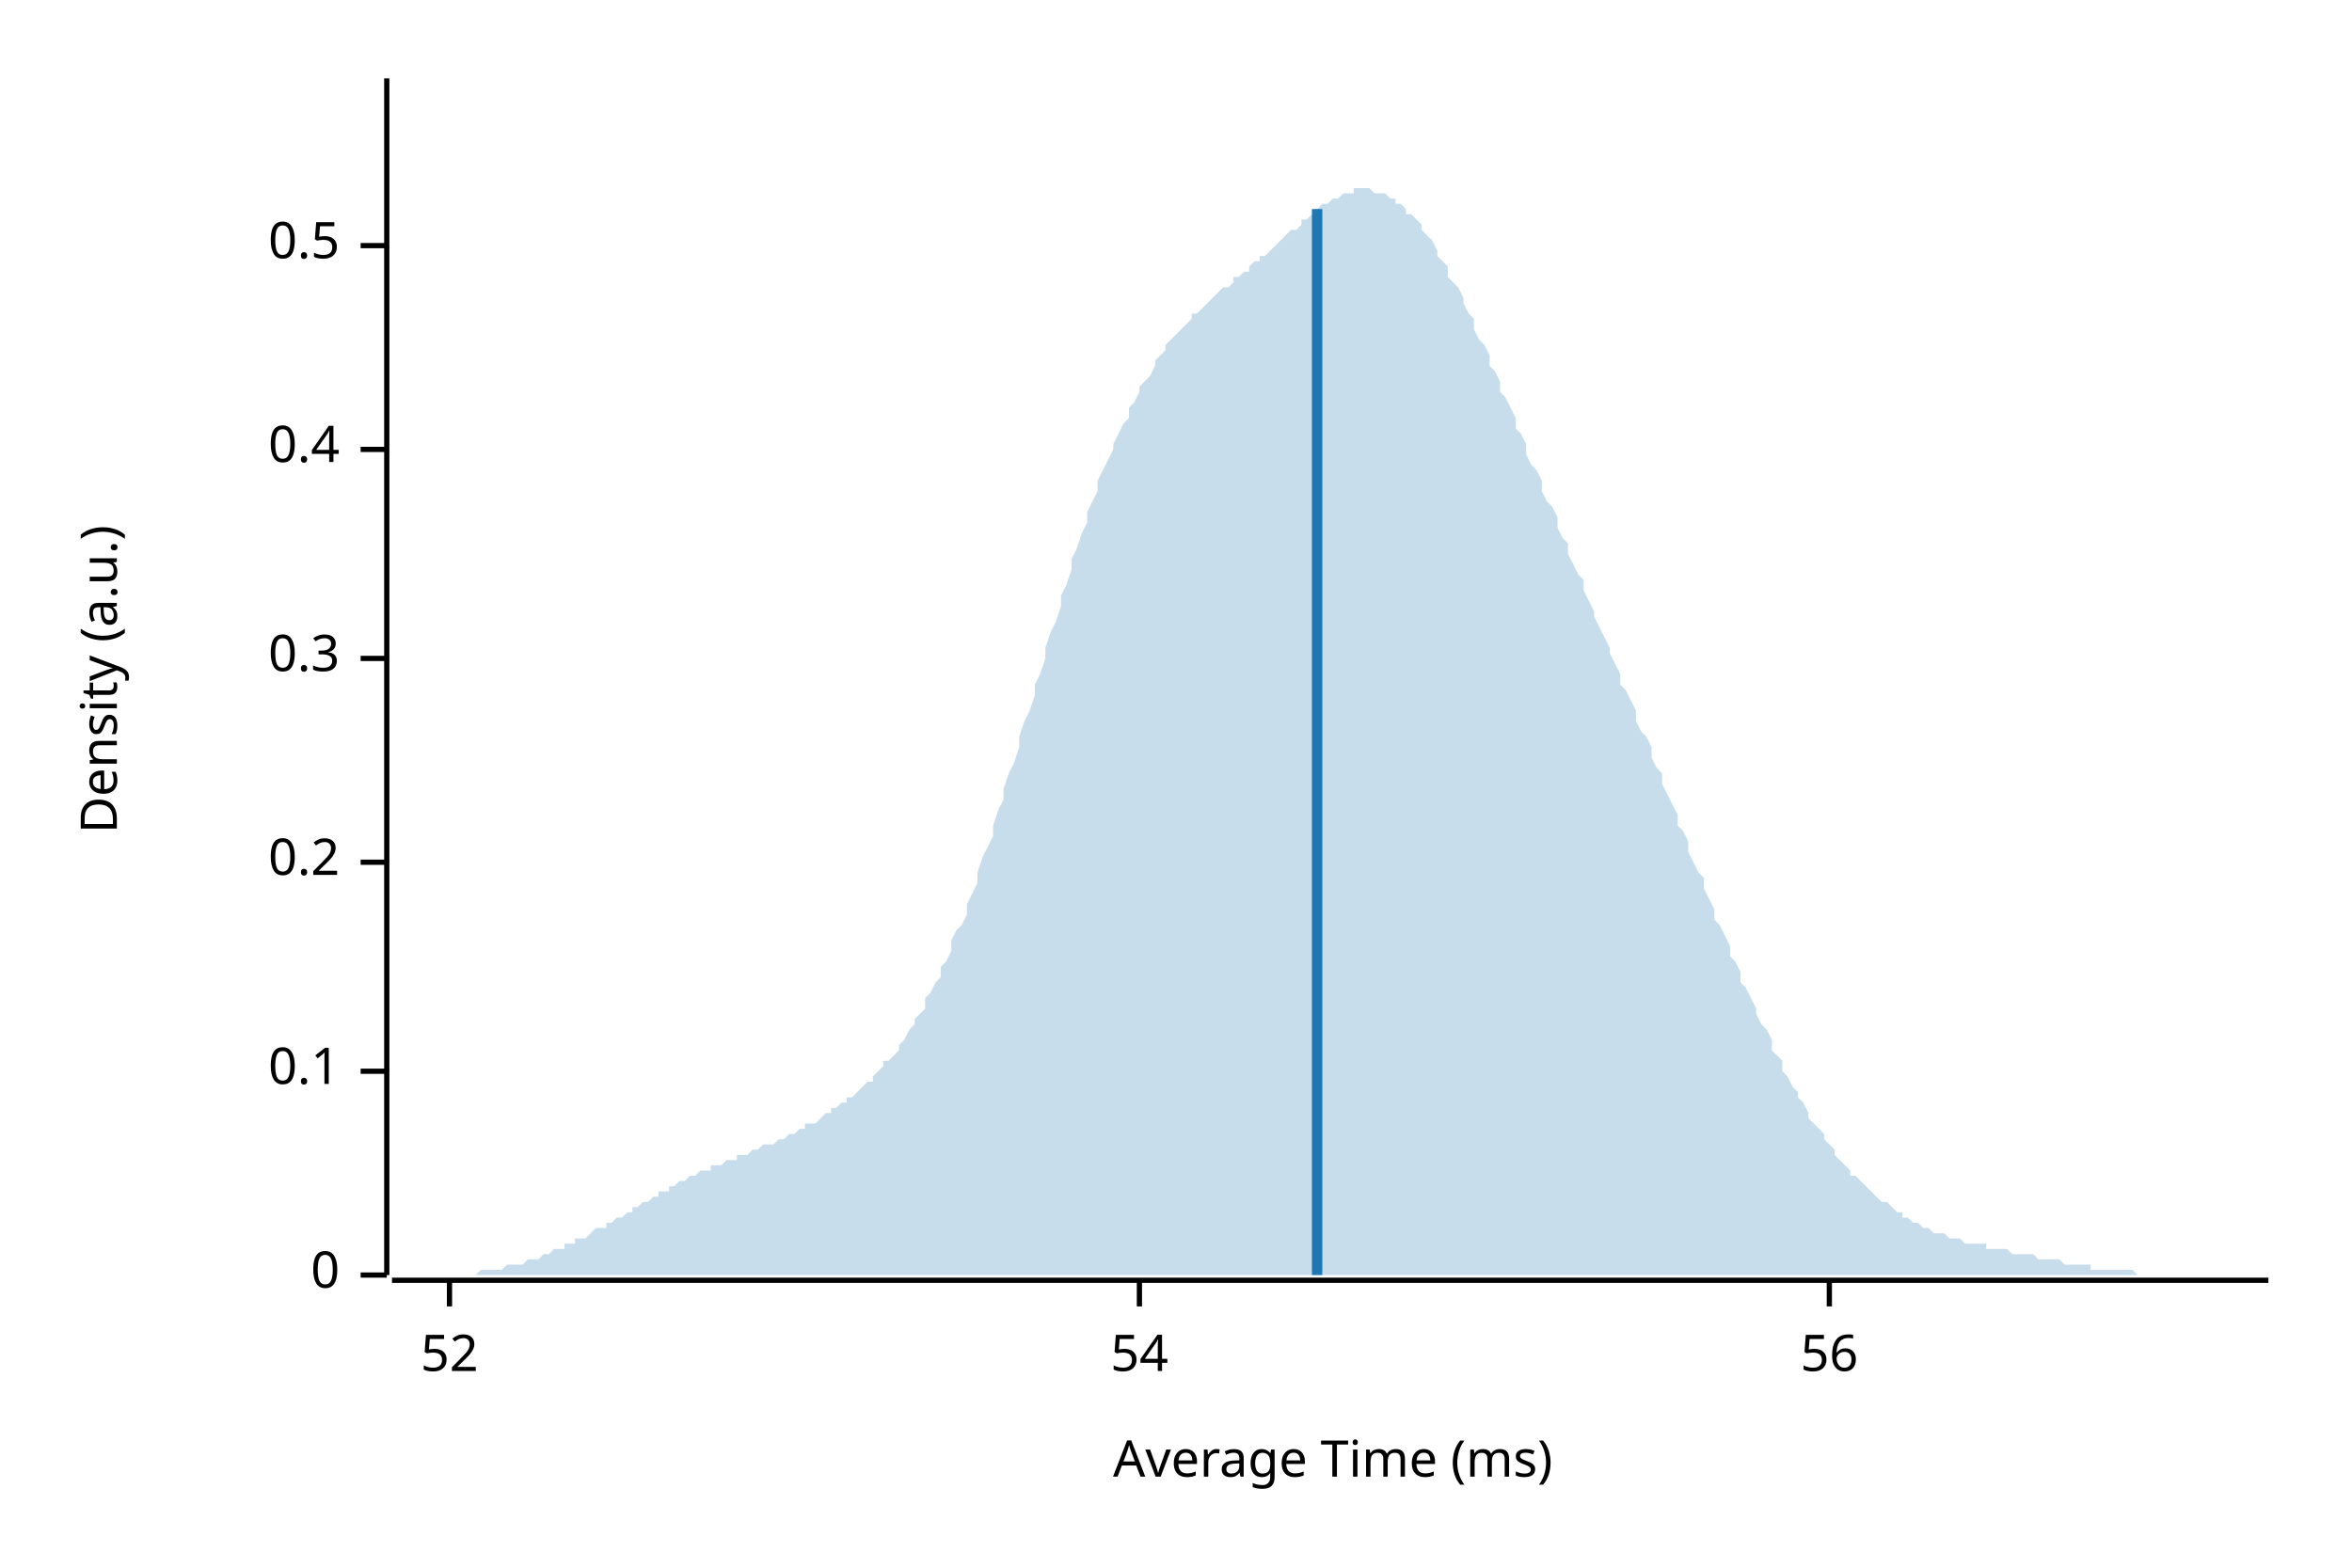
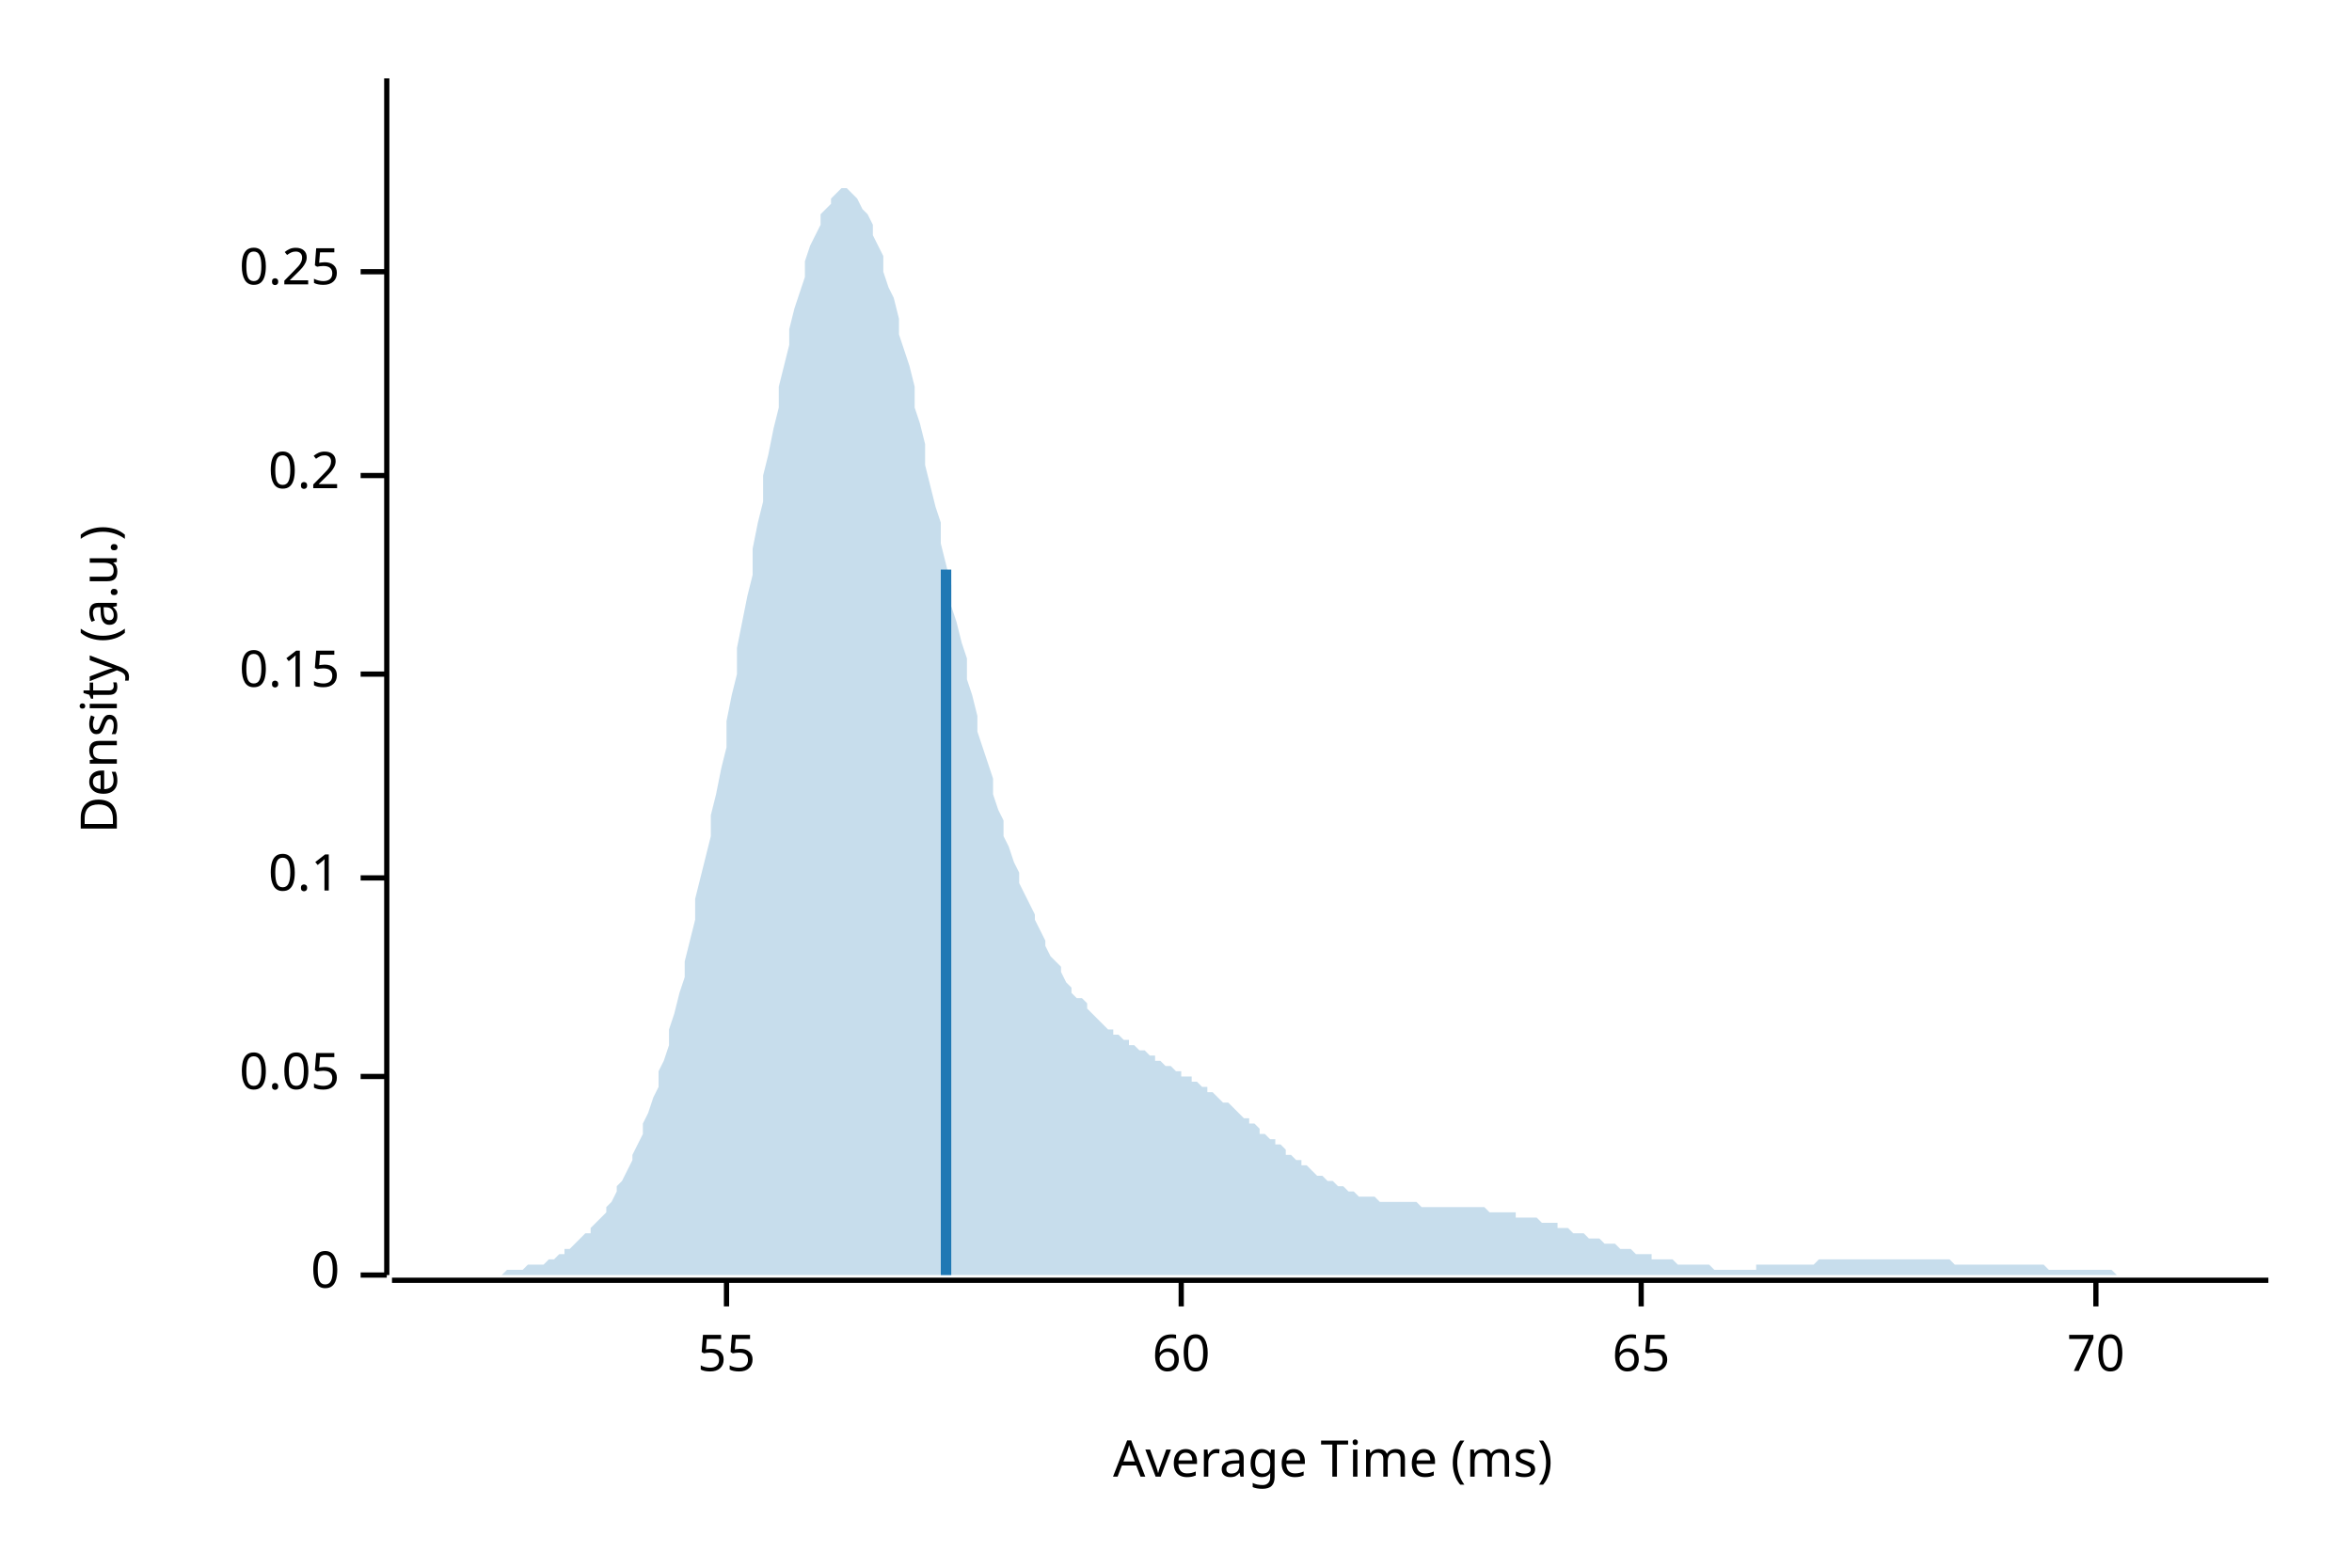
<svg xmlns="http://www.w3.org/2000/svg" width="450" height="300" viewBox="0 0 450 300">
  <text x="15" y="130" dy="0.76em" text-anchor="middle" font-family="sans-serif" font-size="9.677" opacity="1" fill="#000000" transform="rotate(270, 15, 130)">
Density (a.u.)
</text>
  <text x="255" y="285" dy="-0.5ex" text-anchor="middle" font-family="sans-serif" font-size="9.677" opacity="1" fill="#000000">
Average Time (ms)
</text>
  <polyline fill="none" opacity="1" stroke="#000000" stroke-width="1" points="74,15 74,244 " />
  <text x="65" y="244" dy="0.5ex" text-anchor="end" font-family="sans-serif" font-size="9.677" opacity="1" fill="#000000">
0
</text>
  <polyline fill="none" opacity="1" stroke="#000000" stroke-width="1" points="69,244 74,244 " />
-   <text x="65" y="205" dy="0.5ex" text-anchor="end" font-family="sans-serif" font-size="9.677" opacity="1" fill="#000000">
+   <text x="65" y="206" dy="0.5ex" text-anchor="end" font-family="sans-serif" font-size="9.677" opacity="1" fill="#000000">
+ 0.05
+ </text>
+   <polyline fill="none" opacity="1" stroke="#000000" stroke-width="1" points="69,206 74,206 " />
+   <text x="65" y="168" dy="0.5ex" text-anchor="end" font-family="sans-serif" font-size="9.677" opacity="1" fill="#000000">
0.1
</text>
-   <polyline fill="none" opacity="1" stroke="#000000" stroke-width="1" points="69,205 74,205 " />
-   <text x="65" y="165" dy="0.5ex" text-anchor="end" font-family="sans-serif" font-size="9.677" opacity="1" fill="#000000">
+   <polyline fill="none" opacity="1" stroke="#000000" stroke-width="1" points="69,168 74,168 " />
+   <text x="65" y="129" dy="0.5ex" text-anchor="end" font-family="sans-serif" font-size="9.677" opacity="1" fill="#000000">
+ 0.15
+ </text>
+   <polyline fill="none" opacity="1" stroke="#000000" stroke-width="1" points="69,129 74,129 " />
+   <text x="65" y="91" dy="0.5ex" text-anchor="end" font-family="sans-serif" font-size="9.677" opacity="1" fill="#000000">
0.2
</text>
-   <polyline fill="none" opacity="1" stroke="#000000" stroke-width="1" points="69,165 74,165 " />
-   <text x="65" y="126" dy="0.5ex" text-anchor="end" font-family="sans-serif" font-size="9.677" opacity="1" fill="#000000">
- 0.3
+   <polyline fill="none" opacity="1" stroke="#000000" stroke-width="1" points="69,91 74,91 " />
+   <text x="65" y="52" dy="0.5ex" text-anchor="end" font-family="sans-serif" font-size="9.677" opacity="1" fill="#000000">
+ 0.25
</text>
-   <polyline fill="none" opacity="1" stroke="#000000" stroke-width="1" points="69,126 74,126 " />
-   <text x="65" y="86" dy="0.5ex" text-anchor="end" font-family="sans-serif" font-size="9.677" opacity="1" fill="#000000">
- 0.4
+   <polyline fill="none" opacity="1" stroke="#000000" stroke-width="1" points="69,52 74,52 " />
+   <polyline fill="none" opacity="1" stroke="#000000" stroke-width="1" points="75,245 434,245 " />
+   <text x="139" y="255" dy="0.76em" text-anchor="middle" font-family="sans-serif" font-size="9.677" opacity="1" fill="#000000">
+ 55
</text>
-   <polyline fill="none" opacity="1" stroke="#000000" stroke-width="1" points="69,86 74,86 " />
-   <text x="65" y="47" dy="0.5ex" text-anchor="end" font-family="sans-serif" font-size="9.677" opacity="1" fill="#000000">
- 0.5
+   <polyline fill="none" opacity="1" stroke="#000000" stroke-width="1" points="139,245 139,250 " />
+   <text x="226" y="255" dy="0.76em" text-anchor="middle" font-family="sans-serif" font-size="9.677" opacity="1" fill="#000000">
+ 60
</text>
-   <polyline fill="none" opacity="1" stroke="#000000" stroke-width="1" points="69,47 74,47 " />
-   <polyline fill="none" opacity="1" stroke="#000000" stroke-width="1" points="75,245 434,245 " />
-   <text x="86" y="255" dy="0.76em" text-anchor="middle" font-family="sans-serif" font-size="9.677" opacity="1" fill="#000000">
- 52
+   <polyline fill="none" opacity="1" stroke="#000000" stroke-width="1" points="226,245 226,250 " />
+   <text x="314" y="255" dy="0.76em" text-anchor="middle" font-family="sans-serif" font-size="9.677" opacity="1" fill="#000000">
+ 65
</text>
-   <polyline fill="none" opacity="1" stroke="#000000" stroke-width="1" points="86,245 86,250 " />
-   <text x="218" y="255" dy="0.76em" text-anchor="middle" font-family="sans-serif" font-size="9.677" opacity="1" fill="#000000">
- 54
+   <polyline fill="none" opacity="1" stroke="#000000" stroke-width="1" points="314,245 314,250 " />
+   <text x="401" y="255" dy="0.76em" text-anchor="middle" font-family="sans-serif" font-size="9.677" opacity="1" fill="#000000">
+ 70
</text>
-   <polyline fill="none" opacity="1" stroke="#000000" stroke-width="1" points="218,245 218,250 " />
-   <text x="350" y="255" dy="0.76em" text-anchor="middle" font-family="sans-serif" font-size="9.677" opacity="1" fill="#000000">
- 56
- </text>
-   <polyline fill="none" opacity="1" stroke="#000000" stroke-width="1" points="350,245 350,250 " />
-   <polygon opacity="0.25" fill="#1F78B4" points="75,244 75,244 76,244 77,244 77,244 78,244 79,244 80,244 80,244 81,244 82,244 82,244 83,244 84,244 85,244 85,244 86,244 87,244 87,244 88,244 89,244 90,244 90,244 91,244 92,243 92,243 93,243 94,243 95,243 95,243 96,243 97,242 98,242 98,242 99,242 100,242 100,242 101,241 102,241 103,241 103,241 104,240 105,240 105,240 106,239 107,239 108,239 108,238 109,238 110,238 110,237 111,237 112,237 113,236 113,236 114,235 115,235 116,235 116,234 117,234 118,233 118,233 119,233 120,232 121,232 121,231 122,231 123,230 123,230 124,230 125,229 126,229 126,228 127,228 128,228 128,227 129,227 130,226 131,226 131,226 132,225 133,225 133,225 134,224 135,224 136,224 136,223 137,223 138,223 139,222 139,222 140,222 141,222 141,221 142,221 143,221 144,220 144,220 145,220 146,219 146,219 147,219 148,219 149,218 149,218 150,218 151,217 151,217 152,217 153,216 154,216 154,215 155,215 156,215 157,214 157,214 158,213 159,213 159,212 160,212 161,211 162,211 162,210 163,210 164,209 164,209 165,208 166,207 167,207 167,206 168,205 169,204 169,203 170,203 171,202 172,201 172,200 173,199 174,197 175,196 175,195 176,194 177,193 177,191 178,190 179,188 180,187 180,185 181,184 182,182 182,180 183,178 184,177 185,175 185,173 186,171 187,169 187,167 188,164 189,162 190,160 190,158 191,155 192,153 192,151 193,148 194,146 195,143 195,141 196,138 197,136 198,133 198,131 199,129 200,126 200,124 201,121 202,119 203,116 203,114 204,112 205,109 205,107 206,105 207,102 208,100 208,98 209,96 210,94 210,92 211,90 212,88 213,86 213,85 214,83 215,81 216,80 216,78 217,77 218,75 218,74 219,73 220,72 221,70 221,69 222,68 223,67 223,66 224,65 225,64 226,63 226,63 227,62 228,61 228,60 229,60 230,59 231,58 231,58 232,57 233,56 233,56 234,55 235,55 236,54 236,53 237,53 238,52 239,52 239,51 240,50 241,50 241,49 242,49 243,48 244,47 244,47 245,46 246,45 246,45 247,44 248,44 249,43 249,42 250,42 251,41 251,41 252,40 253,39 254,39 254,39 255,38 256,38 257,37 257,37 258,37 259,37 259,36 260,36 261,36 262,36 262,36 263,37 264,37 264,37 265,37 266,38 267,38 267,39 268,39 269,40 269,41 270,41 271,42 272,43 272,44 273,45 274,46 275,48 275,49 276,50 277,51 277,53 278,54 279,55 280,57 280,58 281,60 282,61 282,63 283,65 284,66 285,68 285,70 286,71 287,73 287,75 288,76 289,78 290,80 290,82 291,83 292,85 292,87 293,89 294,90 295,92 295,94 296,96 297,97 298,99 298,101 299,103 300,104 300,106 301,108 302,110 303,111 303,113 304,115 305,117 305,118 306,120 307,122 308,124 308,125 309,127 310,129 310,131 311,132 312,134 313,136 313,138 314,140 315,141 316,143 316,145 317,147 318,148 318,150 319,152 320,154 321,156 321,158 322,159 323,161 323,163 324,165 325,167 326,168 326,170 327,172 328,174 328,176 329,177 330,179 331,181 331,183 332,184 333,186 333,188 334,189 335,191 336,193 336,194 337,196 338,197 339,199 339,201 340,202 341,203 341,205 342,206 343,208 344,209 344,210 345,211 346,213 346,214 347,215 348,216 349,217 349,218 350,219 351,220 351,221 352,222 353,223 354,224 354,225 355,225 356,226 357,227 357,227 358,228 359,229 359,229 360,230 361,230 362,231 362,231 363,232 364,232 364,233 365,233 366,234 367,234 367,234 368,235 369,235 369,235 370,236 371,236 372,236 372,236 373,237 374,237 375,237 375,237 376,238 377,238 377,238 378,238 379,238 380,238 380,239 381,239 382,239 382,239 383,239 384,239 385,240 385,240 386,240 387,240 387,240 388,240 389,240 390,241 390,241 391,241 392,241 392,241 393,241 394,241 395,242 395,242 396,242 397,242 398,242 398,242 399,242 400,242 400,243 401,243 402,243 403,243 403,243 404,243 405,243 405,243 406,243 407,243 408,243 408,243 409,244 410,244 410,244 411,244 412,244 413,244 413,244 414,244 415,244 416,244 416,244 417,244 418,244 418,244 419,244 420,244 421,244 421,244 422,244 423,244 423,244 424,244 425,244 426,244 426,244 427,244 428,244 428,244 429,244 430,244 431,244 431,244 432,244 433,244 434,244 434,244 75,244 " />
-   <polyline fill="none" opacity="1" stroke="#1F78B4" stroke-width="2" points="252,244 252,40 " />
+   <polyline fill="none" opacity="1" stroke="#000000" stroke-width="1" points="401,245 401,250 " />
+   <polygon opacity="0.25" fill="#1F78B4" points="75,244 75,244 76,244 77,244 77,244 78,244 79,244 80,244 80,244 81,244 82,244 82,244 83,244 84,244 85,244 85,244 86,244 87,244 87,244 88,244 89,244 90,244 90,244 91,244 92,244 92,244 93,244 94,244 95,244 95,244 96,244 97,243 98,243 98,243 99,243 100,243 100,243 101,242 102,242 103,242 103,242 104,242 105,241 105,241 106,241 107,240 108,240 108,239 109,239 110,238 110,238 111,237 112,236 113,236 113,235 114,234 115,233 116,232 116,231 117,230 118,228 118,227 119,226 120,224 121,222 121,221 122,219 123,217 123,215 124,213 125,210 126,208 126,205 127,203 128,200 128,197 129,194 130,190 131,187 131,184 132,180 133,176 133,172 134,168 135,164 136,160 136,156 137,152 138,147 139,143 139,138 140,133 141,129 141,124 142,119 143,114 144,110 144,105 145,100 146,96 146,91 147,87 148,82 149,78 149,74 150,70 151,66 151,63 152,59 153,56 154,53 154,50 155,47 156,45 157,43 157,41 158,40 159,39 159,38 160,37 161,36 162,36 162,36 163,37 164,38 164,38 165,40 166,41 167,43 167,45 168,47 169,49 169,52 170,55 171,57 172,61 172,64 173,67 174,70 175,74 175,78 176,81 177,85 177,89 178,93 179,97 180,100 180,104 181,108 182,112 182,116 183,119 184,123 185,126 185,130 186,133 187,137 187,140 188,143 189,146 190,149 190,152 191,155 192,157 192,160 193,162 194,165 195,167 195,169 196,171 197,173 198,175 198,176 199,178 200,180 200,181 201,183 202,184 203,185 203,186 204,188 205,189 205,190 206,191 207,191 208,192 208,193 209,194 210,195 210,195 211,196 212,197 213,197 213,198 214,198 215,199 216,199 216,200 217,200 218,201 218,201 219,201 220,202 221,202 221,203 222,203 223,204 223,204 224,204 225,205 226,205 226,206 227,206 228,206 228,207 229,207 230,208 231,208 231,209 232,209 233,210 233,210 234,211 235,211 236,212 236,212 237,213 238,214 239,214 239,215 240,215 241,216 241,217 242,217 243,218 244,218 244,219 245,219 246,220 246,221 247,221 248,222 249,222 249,223 250,223 251,224 251,224 252,225 253,225 254,226 254,226 255,226 256,227 257,227 257,227 258,228 259,228 259,228 260,229 261,229 262,229 262,229 263,229 264,230 264,230 265,230 266,230 267,230 267,230 268,230 269,230 269,230 270,230 271,230 272,231 272,231 273,231 274,231 275,231 275,231 276,231 277,231 277,231 278,231 279,231 280,231 280,231 281,231 282,231 282,231 283,231 284,231 285,232 285,232 286,232 287,232 287,232 288,232 289,232 290,232 290,233 291,233 292,233 292,233 293,233 294,233 295,234 295,234 296,234 297,234 298,234 298,235 299,235 300,235 300,235 301,236 302,236 303,236 303,236 304,237 305,237 305,237 306,237 307,238 308,238 308,238 309,238 310,239 310,239 311,239 312,239 313,240 313,240 314,240 315,240 316,240 316,241 317,241 318,241 318,241 319,241 320,241 321,242 321,242 322,242 323,242 323,242 324,242 325,242 326,242 326,242 327,242 328,243 328,243 329,243 330,243 331,243 331,243 332,243 333,243 333,243 334,243 335,243 336,243 336,242 337,242 338,242 339,242 339,242 340,242 341,242 341,242 342,242 343,242 344,242 344,242 345,242 346,242 346,242 347,242 348,241 349,241 349,241 350,241 351,241 351,241 352,241 353,241 354,241 354,241 355,241 356,241 357,241 357,241 358,241 359,241 359,241 360,241 361,241 362,241 362,241 363,241 364,241 364,241 365,241 366,241 367,241 367,241 368,241 369,241 369,241 370,241 371,241 372,241 372,241 373,241 374,242 375,242 375,242 376,242 377,242 377,242 378,242 379,242 380,242 380,242 381,242 382,242 382,242 383,242 384,242 385,242 385,242 386,242 387,242 387,242 388,242 389,242 390,242 390,242 391,242 392,243 392,243 393,243 394,243 395,243 395,243 396,243 397,243 398,243 398,243 399,243 400,243 400,243 401,243 402,243 403,243 403,243 404,243 405,244 405,244 406,244 407,244 408,244 408,244 409,244 410,244 410,244 411,244 412,244 413,244 413,244 414,244 415,244 416,244 416,244 417,244 418,244 418,244 419,244 420,244 421,244 421,244 422,244 423,244 423,244 424,244 425,244 426,244 426,244 427,244 428,244 428,244 429,244 430,244 431,244 431,244 432,244 433,244 434,244 434,244 75,244 " />
+   <polyline fill="none" opacity="1" stroke="#1F78B4" stroke-width="2" points="181,244 181,109 " />
</svg>
